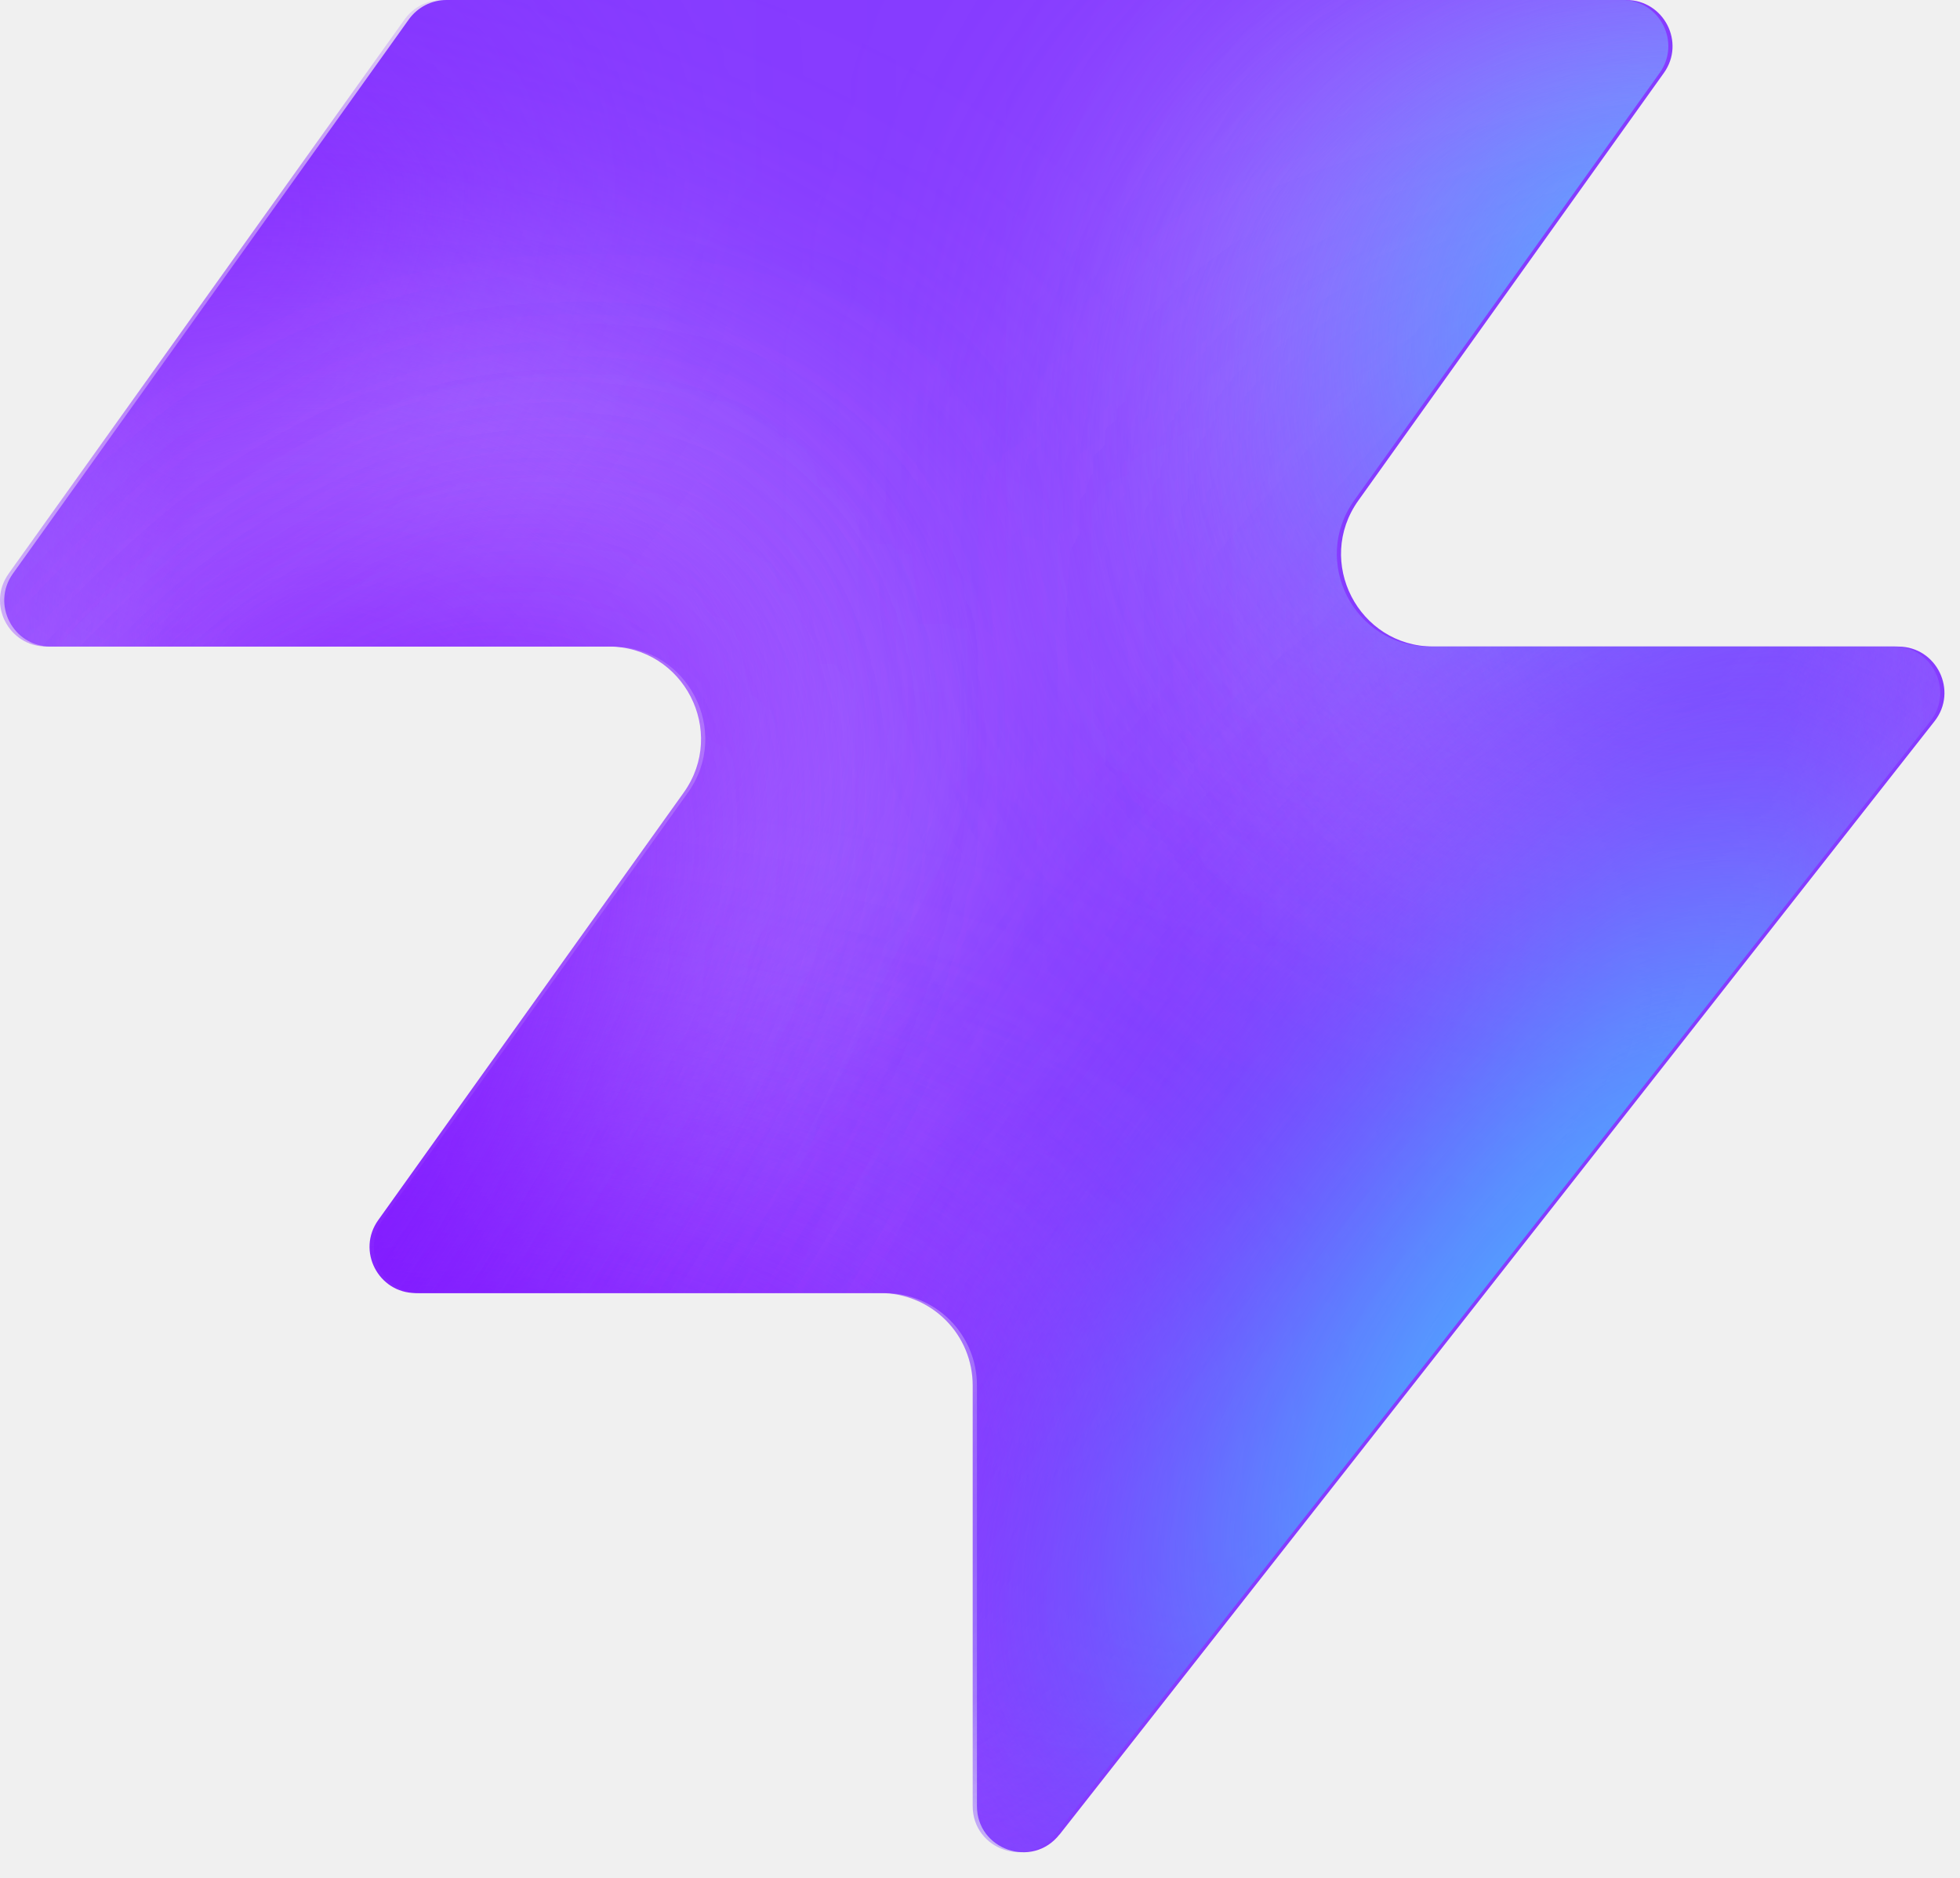
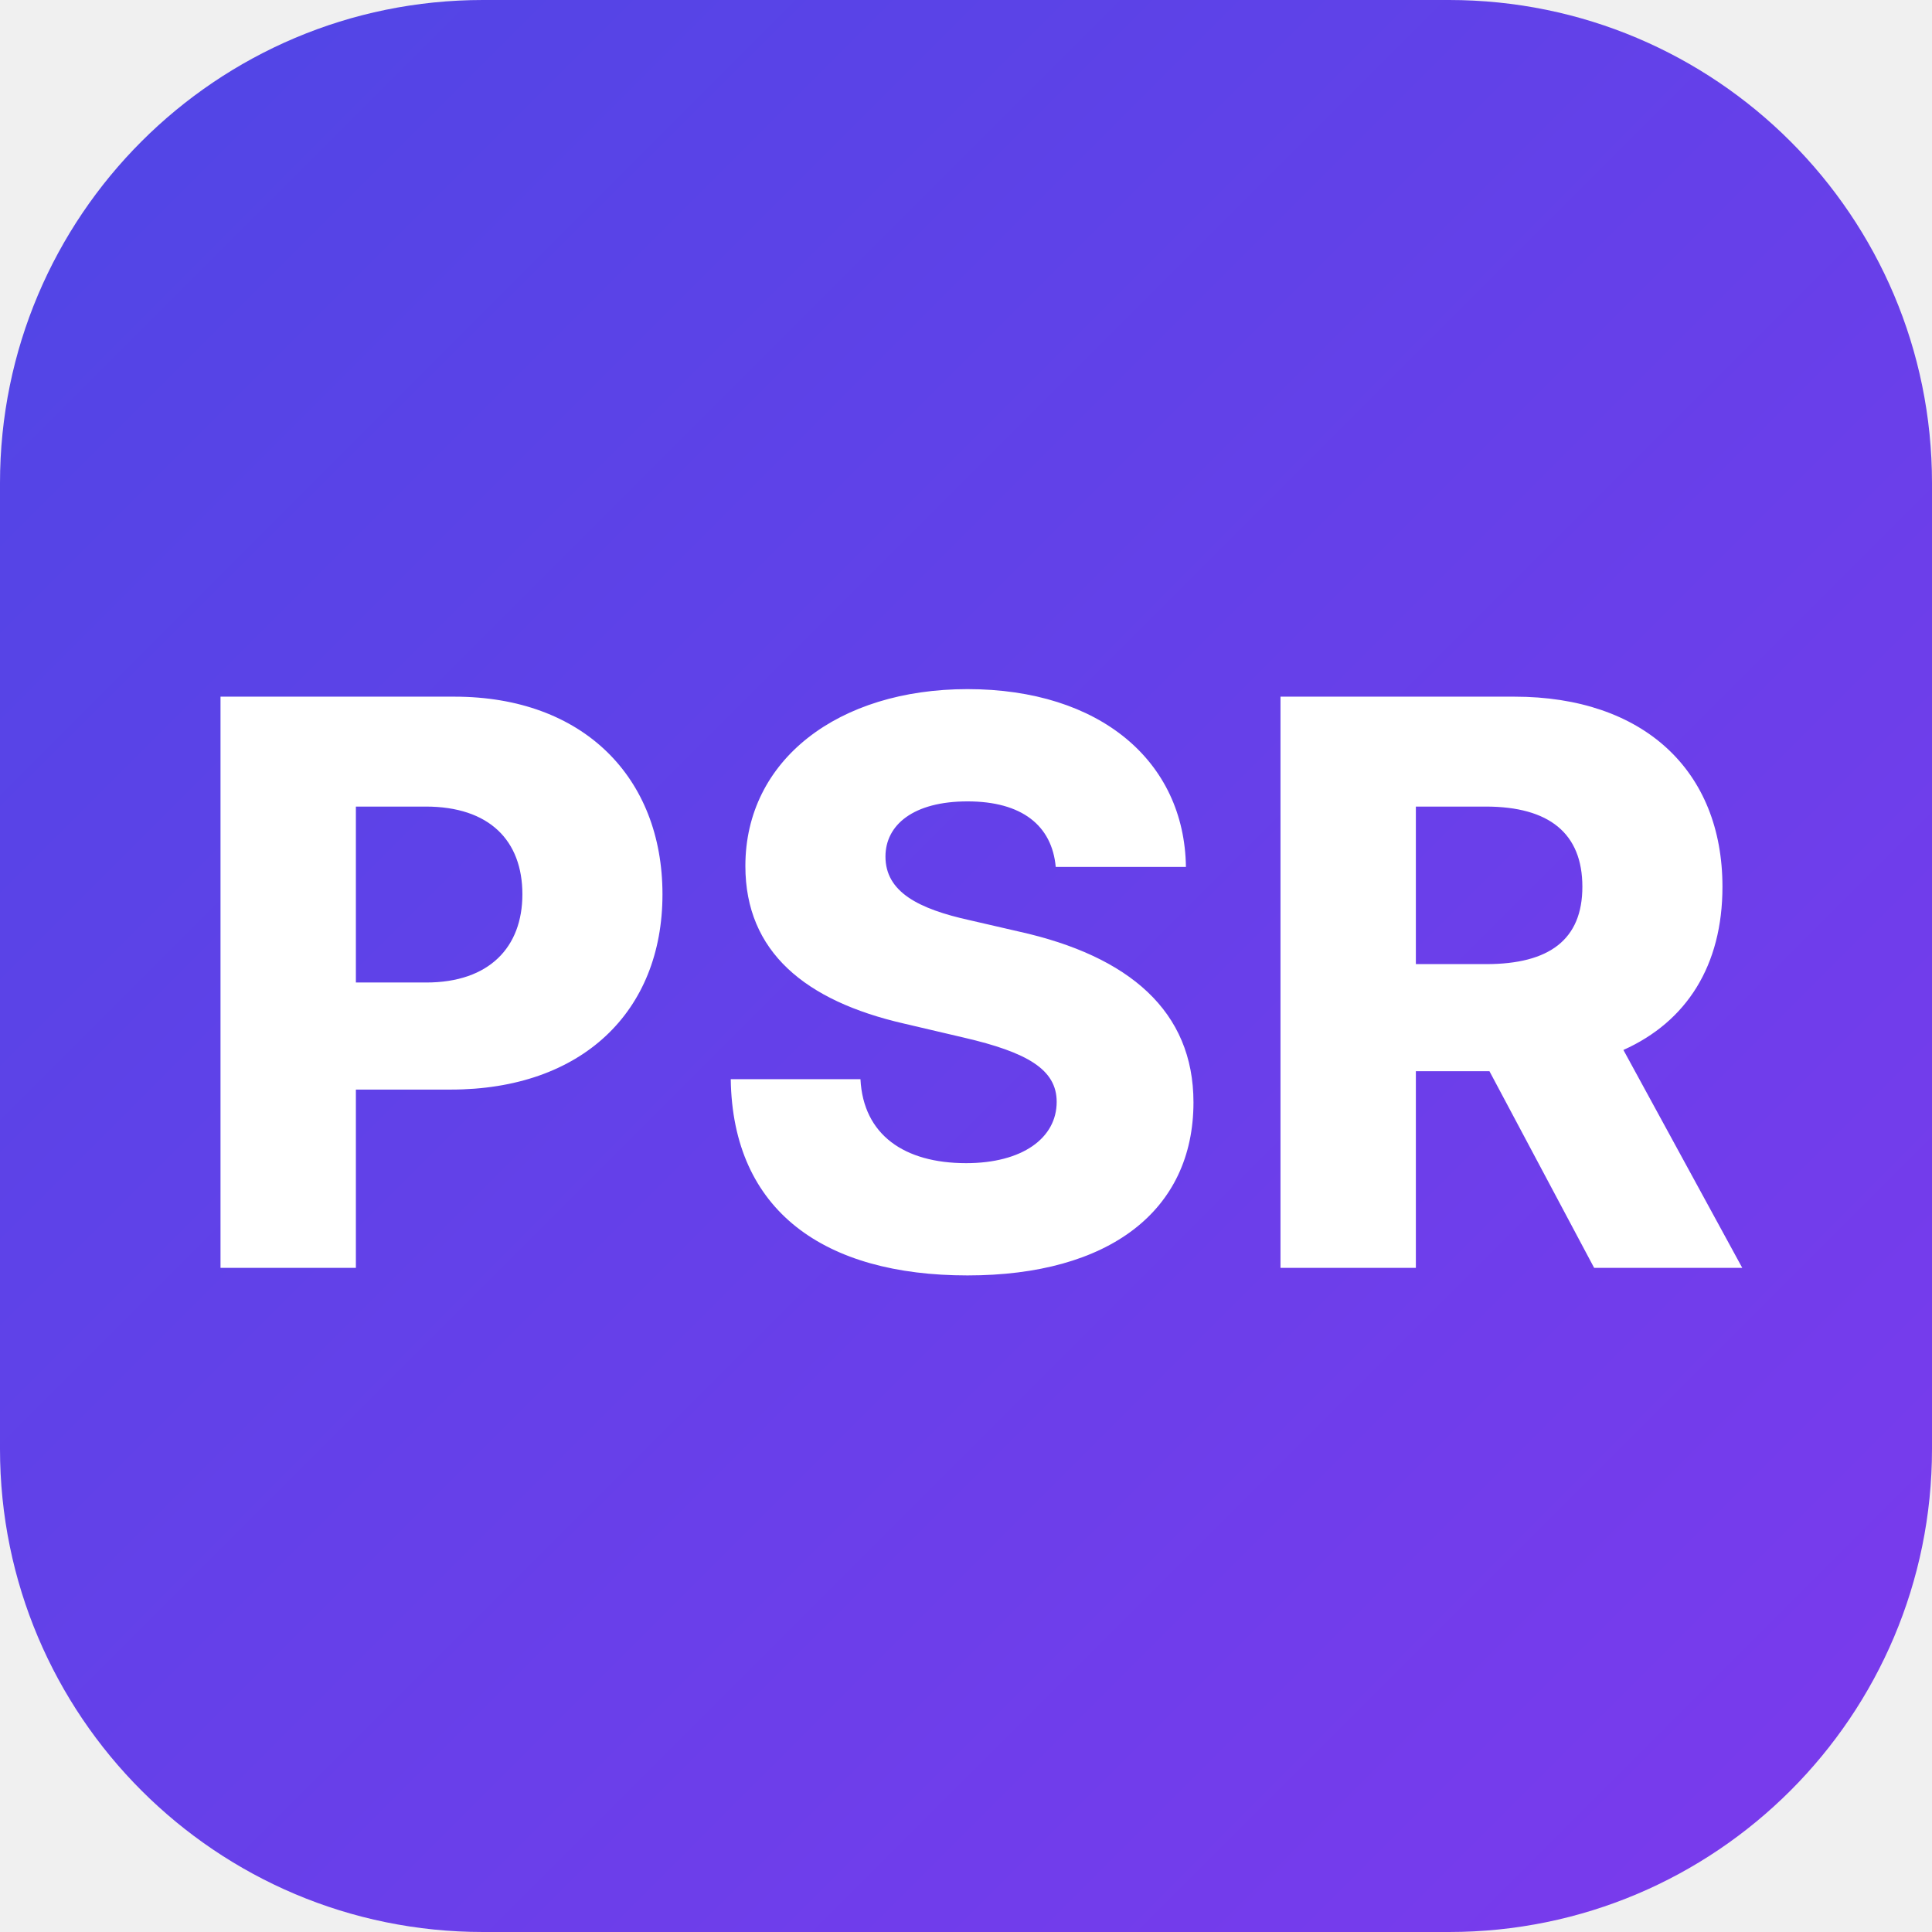
- <svg xmlns="http://www.w3.org/2000/svg" width="48" height="46" fill="none" viewBox="0 0 48 46">
-   <path fill="#863bff" d="M25.946 44.938c-.664.845-2.021.375-2.021-.698V33.937a2.26 2.26 0 0 0-2.262-2.262H10.287c-.92 0-1.456-1.04-.92-1.788l7.48-10.471c1.07-1.497 0-3.578-1.842-3.578H1.237c-.92 0-1.456-1.04-.92-1.788L10.013.474c.214-.297.556-.474.92-.474h28.894c.92 0 1.456 1.04.92 1.788l-7.48 10.471c-1.07 1.498 0 3.579 1.842 3.579h11.377c.943 0 1.473 1.088.89 1.83L25.947 44.94z" style="fill:#863bff;fill:color(display-p3 .525 .23 1);fill-opacity:1" />
-   <mask id="a" width="48" height="46" x="0" y="0" maskUnits="userSpaceOnUse" style="mask-type:alpha">
-     <path fill="#000" d="M25.842 44.938c-.664.844-2.021.375-2.021-.698V33.937a2.26 2.26 0 0 0-2.262-2.262H10.183c-.92 0-1.456-1.04-.92-1.788l7.48-10.471c1.07-1.498 0-3.579-1.842-3.579H1.133c-.92 0-1.456-1.04-.92-1.787L9.91.473c.214-.297.556-.474.92-.474h28.894c.92 0 1.456 1.04.92 1.788l-7.48 10.471c-1.07 1.498 0 3.578 1.842 3.578h11.377c.943 0 1.473 1.088.89 1.832L25.843 44.94z" style="fill:#000;fill-opacity:1" />
-   </mask>
-   <g mask="url(#a)">
-     <g filter="url(#b)">
-       <ellipse cx="5.508" cy="14.704" fill="#ede6ff" rx="5.508" ry="14.704" style="fill:#ede6ff;fill:color(display-p3 .927 .903 1);fill-opacity:1" transform="matrix(.00324 1 1 -.00324 -4.47 31.516)" />
-     </g>
-     <g filter="url(#c)">
-       <ellipse cx="10.399" cy="29.851" fill="#ede6ff" rx="10.399" ry="29.851" style="fill:#ede6ff;fill:color(display-p3 .927 .903 1);fill-opacity:1" transform="matrix(.00324 1 1 -.00324 -39.328 7.883)" />
-     </g>
-     <g filter="url(#d)">
-       <ellipse cx="5.508" cy="30.487" fill="#7e14ff" rx="5.508" ry="30.487" style="fill:#7e14ff;fill:color(display-p3 .492 .077 1);fill-opacity:1" transform="rotate(89.814 -25.913 -14.639)scale(1 -1)" />
-     </g>
-     <g filter="url(#e)">
-       <ellipse cx="5.508" cy="30.599" fill="#7e14ff" rx="5.508" ry="30.599" style="fill:#7e14ff;fill:color(display-p3 .492 .077 1);fill-opacity:1" transform="rotate(89.814 -32.644 -3.334)scale(1 -1)" />
-     </g>
-     <g filter="url(#f)">
-       <ellipse cx="5.508" cy="30.599" fill="#7e14ff" rx="5.508" ry="30.599" style="fill:#7e14ff;fill:color(display-p3 .492 .077 1);fill-opacity:1" transform="matrix(.00324 1 1 -.00324 -34.34 30.47)" />
-     </g>
-     <g filter="url(#g)">
-       <ellipse cx="14.072" cy="22.078" fill="#ede6ff" rx="14.072" ry="22.078" style="fill:#ede6ff;fill:color(display-p3 .927 .903 1);fill-opacity:1" transform="rotate(93.35 24.506 48.493)scale(-1 1)" />
-     </g>
-     <g filter="url(#h)">
-       <ellipse cx="3.47" cy="21.501" fill="#7e14ff" rx="3.47" ry="21.501" style="fill:#7e14ff;fill:color(display-p3 .492 .077 1);fill-opacity:1" transform="rotate(89.009 28.708 47.59)scale(-1 1)" />
-     </g>
-     <g filter="url(#i)">
-       <ellipse cx="3.47" cy="21.501" fill="#7e14ff" rx="3.47" ry="21.501" style="fill:#7e14ff;fill:color(display-p3 .492 .077 1);fill-opacity:1" transform="rotate(89.009 28.708 47.59)scale(-1 1)" />
-     </g>
-     <g filter="url(#j)">
-       <ellipse cx=".387" cy="8.972" fill="#7e14ff" rx="4.407" ry="29.108" style="fill:#7e14ff;fill:color(display-p3 .492 .077 1);fill-opacity:1" transform="rotate(39.51 .387 8.972)" />
-     </g>
-     <g filter="url(#k)">
-       <ellipse cx="47.523" cy="-6.092" fill="#7e14ff" rx="4.407" ry="29.108" style="fill:#7e14ff;fill:color(display-p3 .492 .077 1);fill-opacity:1" transform="rotate(37.892 47.523 -6.092)" />
-     </g>
-     <g filter="url(#l)">
-       <ellipse cx="41.412" cy="6.333" fill="#47bfff" rx="5.971" ry="9.665" style="fill:#47bfff;fill:color(display-p3 .28 .748 1);fill-opacity:1" transform="rotate(37.892 41.412 6.333)" />
-     </g>
-     <g filter="url(#m)">
-       <ellipse cx="-1.879" cy="38.332" fill="#7e14ff" rx="4.407" ry="29.108" style="fill:#7e14ff;fill:color(display-p3 .492 .077 1);fill-opacity:1" transform="rotate(37.892 -1.88 38.332)" />
-     </g>
-     <g filter="url(#n)">
-       <ellipse cx="-1.879" cy="38.332" fill="#7e14ff" rx="4.407" ry="29.108" style="fill:#7e14ff;fill:color(display-p3 .492 .077 1);fill-opacity:1" transform="rotate(37.892 -1.88 38.332)" />
-     </g>
-     <g filter="url(#o)">
-       <ellipse cx="35.651" cy="29.907" fill="#7e14ff" rx="4.407" ry="29.108" style="fill:#7e14ff;fill:color(display-p3 .492 .077 1);fill-opacity:1" transform="rotate(37.892 35.651 29.907)" />
-     </g>
-     <g filter="url(#p)">
-       <ellipse cx="38.418" cy="32.4" fill="#47bfff" rx="5.971" ry="15.297" style="fill:#47bfff;fill:color(display-p3 .28 .748 1);fill-opacity:1" transform="rotate(37.892 38.418 32.4)" />
-     </g>
-   </g>
+ <svg xmlns="http://www.w3.org/2000/svg" width="64" height="64" viewBox="0 0 64 64">
  <defs>
-     <filter id="b" width="60.045" height="41.654" x="-19.77" y="16.149" color-interpolation-filters="sRGB" filterUnits="userSpaceOnUse">
-       <feFlood flood-opacity="0" result="BackgroundImageFix" />
-       <feBlend in="SourceGraphic" in2="BackgroundImageFix" result="shape" />
-       <feGaussianBlur result="effect1_foregroundBlur_2002_17158" stdDeviation="7.659" />
-     </filter>
-     <filter id="c" width="90.34" height="51.437" x="-54.613" y="-7.533" color-interpolation-filters="sRGB" filterUnits="userSpaceOnUse">
-       <feFlood flood-opacity="0" result="BackgroundImageFix" />
-       <feBlend in="SourceGraphic" in2="BackgroundImageFix" result="shape" />
-       <feGaussianBlur result="effect1_foregroundBlur_2002_17158" stdDeviation="7.659" />
-     </filter>
-     <filter id="d" width="79.355" height="29.4" x="-49.64" y="2.03" color-interpolation-filters="sRGB" filterUnits="userSpaceOnUse">
-       <feFlood flood-opacity="0" result="BackgroundImageFix" />
-       <feBlend in="SourceGraphic" in2="BackgroundImageFix" result="shape" />
-       <feGaussianBlur result="effect1_foregroundBlur_2002_17158" stdDeviation="4.596" />
-     </filter>
-     <filter id="e" width="79.579" height="29.4" x="-45.045" y="20.029" color-interpolation-filters="sRGB" filterUnits="userSpaceOnUse">
-       <feFlood flood-opacity="0" result="BackgroundImageFix" />
-       <feBlend in="SourceGraphic" in2="BackgroundImageFix" result="shape" />
-       <feGaussianBlur result="effect1_foregroundBlur_2002_17158" stdDeviation="4.596" />
-     </filter>
-     <filter id="f" width="79.579" height="29.4" x="-43.513" y="21.178" color-interpolation-filters="sRGB" filterUnits="userSpaceOnUse">
-       <feFlood flood-opacity="0" result="BackgroundImageFix" />
-       <feBlend in="SourceGraphic" in2="BackgroundImageFix" result="shape" />
-       <feGaussianBlur result="effect1_foregroundBlur_2002_17158" stdDeviation="4.596" />
-     </filter>
-     <filter id="g" width="74.749" height="58.852" x="15.756" y="-17.901" color-interpolation-filters="sRGB" filterUnits="userSpaceOnUse">
-       <feFlood flood-opacity="0" result="BackgroundImageFix" />
-       <feBlend in="SourceGraphic" in2="BackgroundImageFix" result="shape" />
-       <feGaussianBlur result="effect1_foregroundBlur_2002_17158" stdDeviation="7.659" />
-     </filter>
-     <filter id="h" width="61.377" height="25.362" x="23.548" y="2.284" color-interpolation-filters="sRGB" filterUnits="userSpaceOnUse">
-       <feFlood flood-opacity="0" result="BackgroundImageFix" />
-       <feBlend in="SourceGraphic" in2="BackgroundImageFix" result="shape" />
-       <feGaussianBlur result="effect1_foregroundBlur_2002_17158" stdDeviation="4.596" />
-     </filter>
-     <filter id="i" width="61.377" height="25.362" x="23.548" y="2.284" color-interpolation-filters="sRGB" filterUnits="userSpaceOnUse">
-       <feFlood flood-opacity="0" result="BackgroundImageFix" />
-       <feBlend in="SourceGraphic" in2="BackgroundImageFix" result="shape" />
-       <feGaussianBlur result="effect1_foregroundBlur_2002_17158" stdDeviation="4.596" />
-     </filter>
-     <filter id="j" width="56.045" height="63.649" x="-27.636" y="-22.853" color-interpolation-filters="sRGB" filterUnits="userSpaceOnUse">
-       <feFlood flood-opacity="0" result="BackgroundImageFix" />
-       <feBlend in="SourceGraphic" in2="BackgroundImageFix" result="shape" />
-       <feGaussianBlur result="effect1_foregroundBlur_2002_17158" stdDeviation="4.596" />
-     </filter>
-     <filter id="k" width="54.814" height="64.646" x="20.116" y="-38.415" color-interpolation-filters="sRGB" filterUnits="userSpaceOnUse">
-       <feFlood flood-opacity="0" result="BackgroundImageFix" />
-       <feBlend in="SourceGraphic" in2="BackgroundImageFix" result="shape" />
-       <feGaussianBlur result="effect1_foregroundBlur_2002_17158" stdDeviation="4.596" />
-     </filter>
-     <filter id="l" width="33.541" height="35.313" x="24.641" y="-11.323" color-interpolation-filters="sRGB" filterUnits="userSpaceOnUse">
-       <feFlood flood-opacity="0" result="BackgroundImageFix" />
-       <feBlend in="SourceGraphic" in2="BackgroundImageFix" result="shape" />
-       <feGaussianBlur result="effect1_foregroundBlur_2002_17158" stdDeviation="4.596" />
-     </filter>
-     <filter id="m" width="54.814" height="64.646" x="-29.286" y="6.009" color-interpolation-filters="sRGB" filterUnits="userSpaceOnUse">
-       <feFlood flood-opacity="0" result="BackgroundImageFix" />
-       <feBlend in="SourceGraphic" in2="BackgroundImageFix" result="shape" />
-       <feGaussianBlur result="effect1_foregroundBlur_2002_17158" stdDeviation="4.596" />
-     </filter>
-     <filter id="n" width="54.814" height="64.646" x="-29.286" y="6.009" color-interpolation-filters="sRGB" filterUnits="userSpaceOnUse">
-       <feFlood flood-opacity="0" result="BackgroundImageFix" />
-       <feBlend in="SourceGraphic" in2="BackgroundImageFix" result="shape" />
-       <feGaussianBlur result="effect1_foregroundBlur_2002_17158" stdDeviation="4.596" />
-     </filter>
-     <filter id="o" width="54.814" height="64.646" x="8.244" y="-2.416" color-interpolation-filters="sRGB" filterUnits="userSpaceOnUse">
-       <feFlood flood-opacity="0" result="BackgroundImageFix" />
-       <feBlend in="SourceGraphic" in2="BackgroundImageFix" result="shape" />
-       <feGaussianBlur result="effect1_foregroundBlur_2002_17158" stdDeviation="4.596" />
-     </filter>
-     <filter id="p" width="39.409" height="43.623" x="18.713" y="10.588" color-interpolation-filters="sRGB" filterUnits="userSpaceOnUse">
-       <feFlood flood-opacity="0" result="BackgroundImageFix" />
-       <feBlend in="SourceGraphic" in2="BackgroundImageFix" result="shape" />
-       <feGaussianBlur result="effect1_foregroundBlur_2002_17158" stdDeviation="4.596" />
-     </filter>
+     <linearGradient id="bg-grad" x1="0%" y1="0%" x2="100%" y2="100%">
+       <stop offset="0%" stop-color="#4F46E5" />
+       <stop offset="100%" stop-color="#7C3AED" />
+     </linearGradient>
  </defs>
+   <rect width="64" height="64" rx="16" fill="url(#bg-grad)" />
+   <text x="32" y="42" font-family="'Inter', -apple-system, sans-serif" font-size="26" font-weight="800" fill="#ffffff" text-anchor="middle" letter-spacing="0.5">PSR</text>
</svg>
